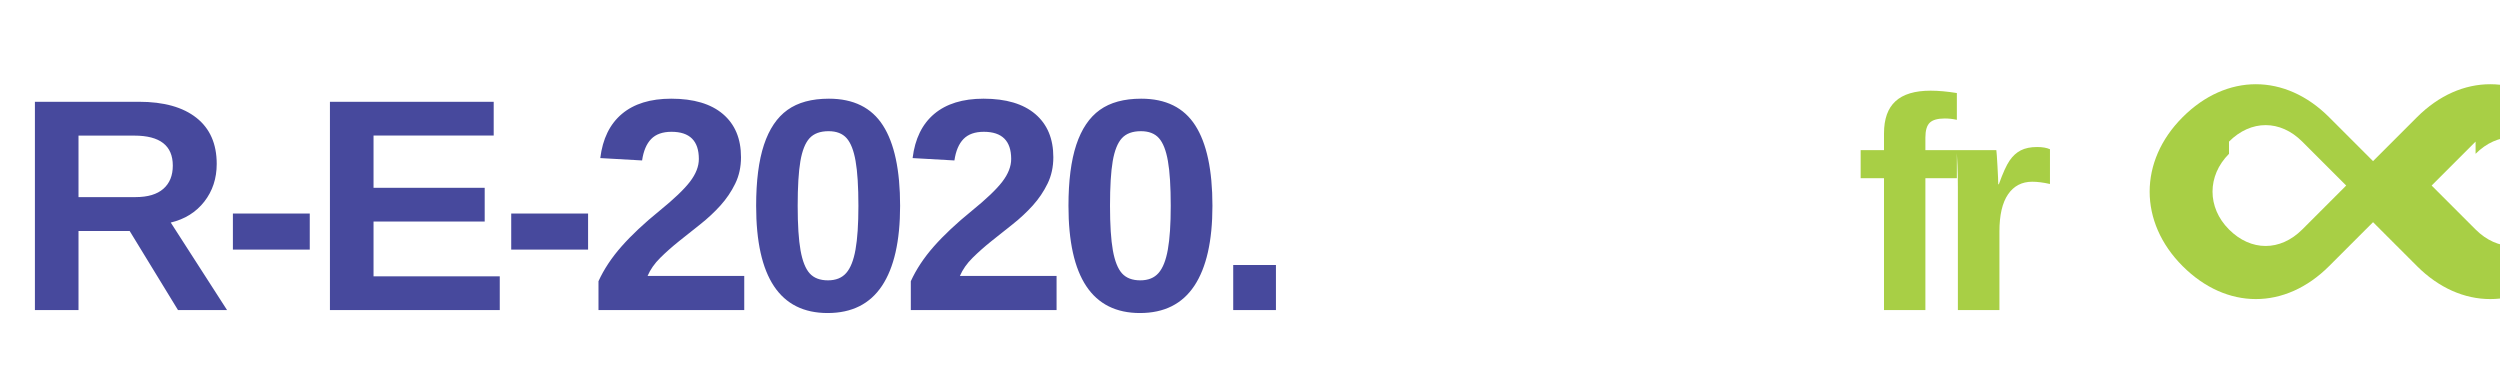
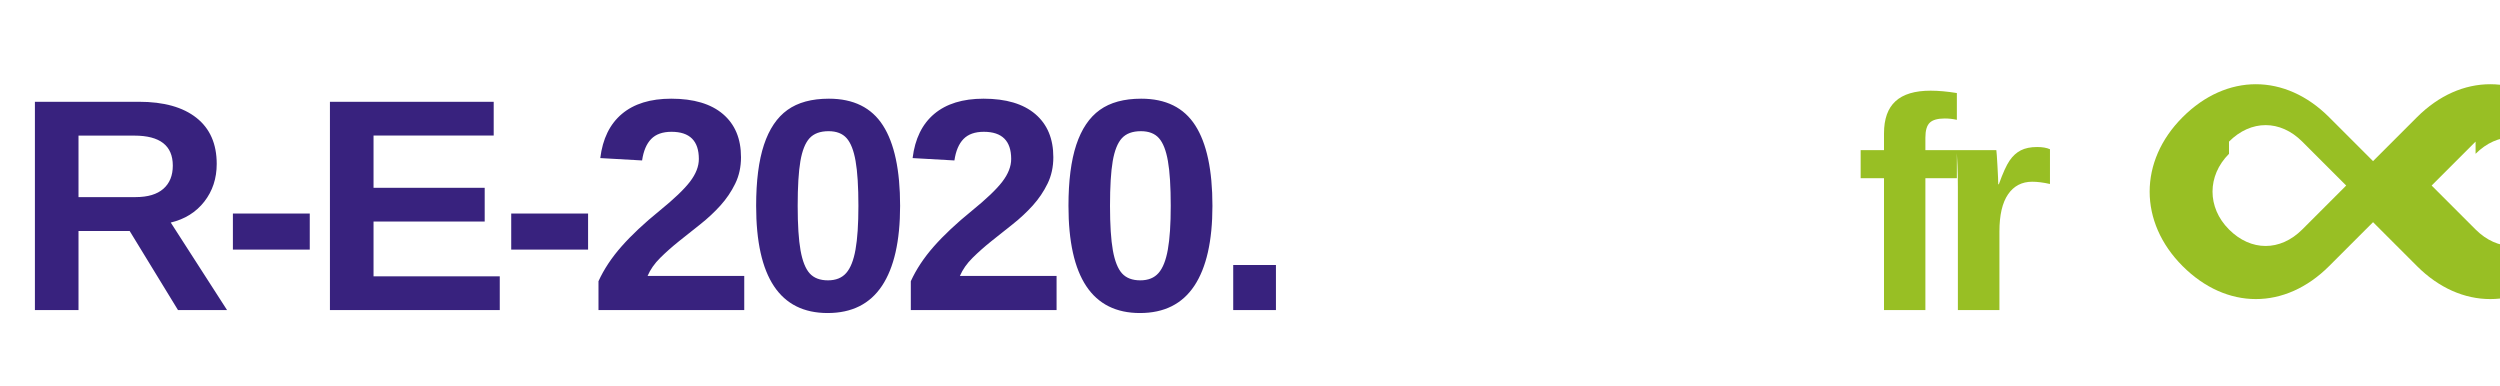
<svg xmlns="http://www.w3.org/2000/svg" viewBox="0 0 1024 158" role="img" aria-labelledby="t">
  <rect width="1024" height="158" fill="none" />
-   <text x="6" y="127" font-family="Arial,Helvetica,sans-serif" font-size="124" font-weight="700" letter-spacing="-5" fill="#47499d">R-E-2020.</text>
-   <text x="760" y="127" font-family="Arial,Helvetica,sans-serif" font-size="124" font-weight="700" letter-spacing="-8" fill="#a8cf45">fr</text>
-   <path d="M894 48c18-18 42-18 60 0l18 18 18-18c18-18 42-18 60 0 18 18 18 43 0 61-18 18-42 18-60 0l-18-18-18 18c-18 18-42 18-60 0-18-18-18-43 0-61zm19 15c-9 9-9 22 0 31 9 9 21 9 30 0l18-18-18-18c-9-9-21-9-30 0v5zm101-5-18 18 18 18c9 9 21 9 30 0 9-9 9-22 0-31-9-9-21-9-30 0z" fill="#a8cf45" />
+   <text x="6" y="127" font-family="Arial,Helvetica,sans-serif" font-size="124" font-weight="700" letter-spacing="-5" fill="#38227E">R-E-2020.</text>
+   <text x="760" y="127" font-family="Arial,Helvetica,sans-serif" font-size="124" font-weight="700" letter-spacing="-8" fill="#98BF24">fr</text>
+   <path d="M894 48c18-18 42-18 60 0l18 18 18-18c18-18 42-18 60 0 18 18 18 43 0 61-18 18-42 18-60 0l-18-18-18 18c-18 18-42 18-60 0-18-18-18-43 0-61zm19 15c-9 9-9 22 0 31 9 9 21 9 30 0l18-18-18-18c-9-9-21-9-30 0v5zm101-5-18 18 18 18c9 9 21 9 30 0 9-9 9-22 0-31-9-9-21-9-30 0z" fill="#98BF24" />
</svg>
